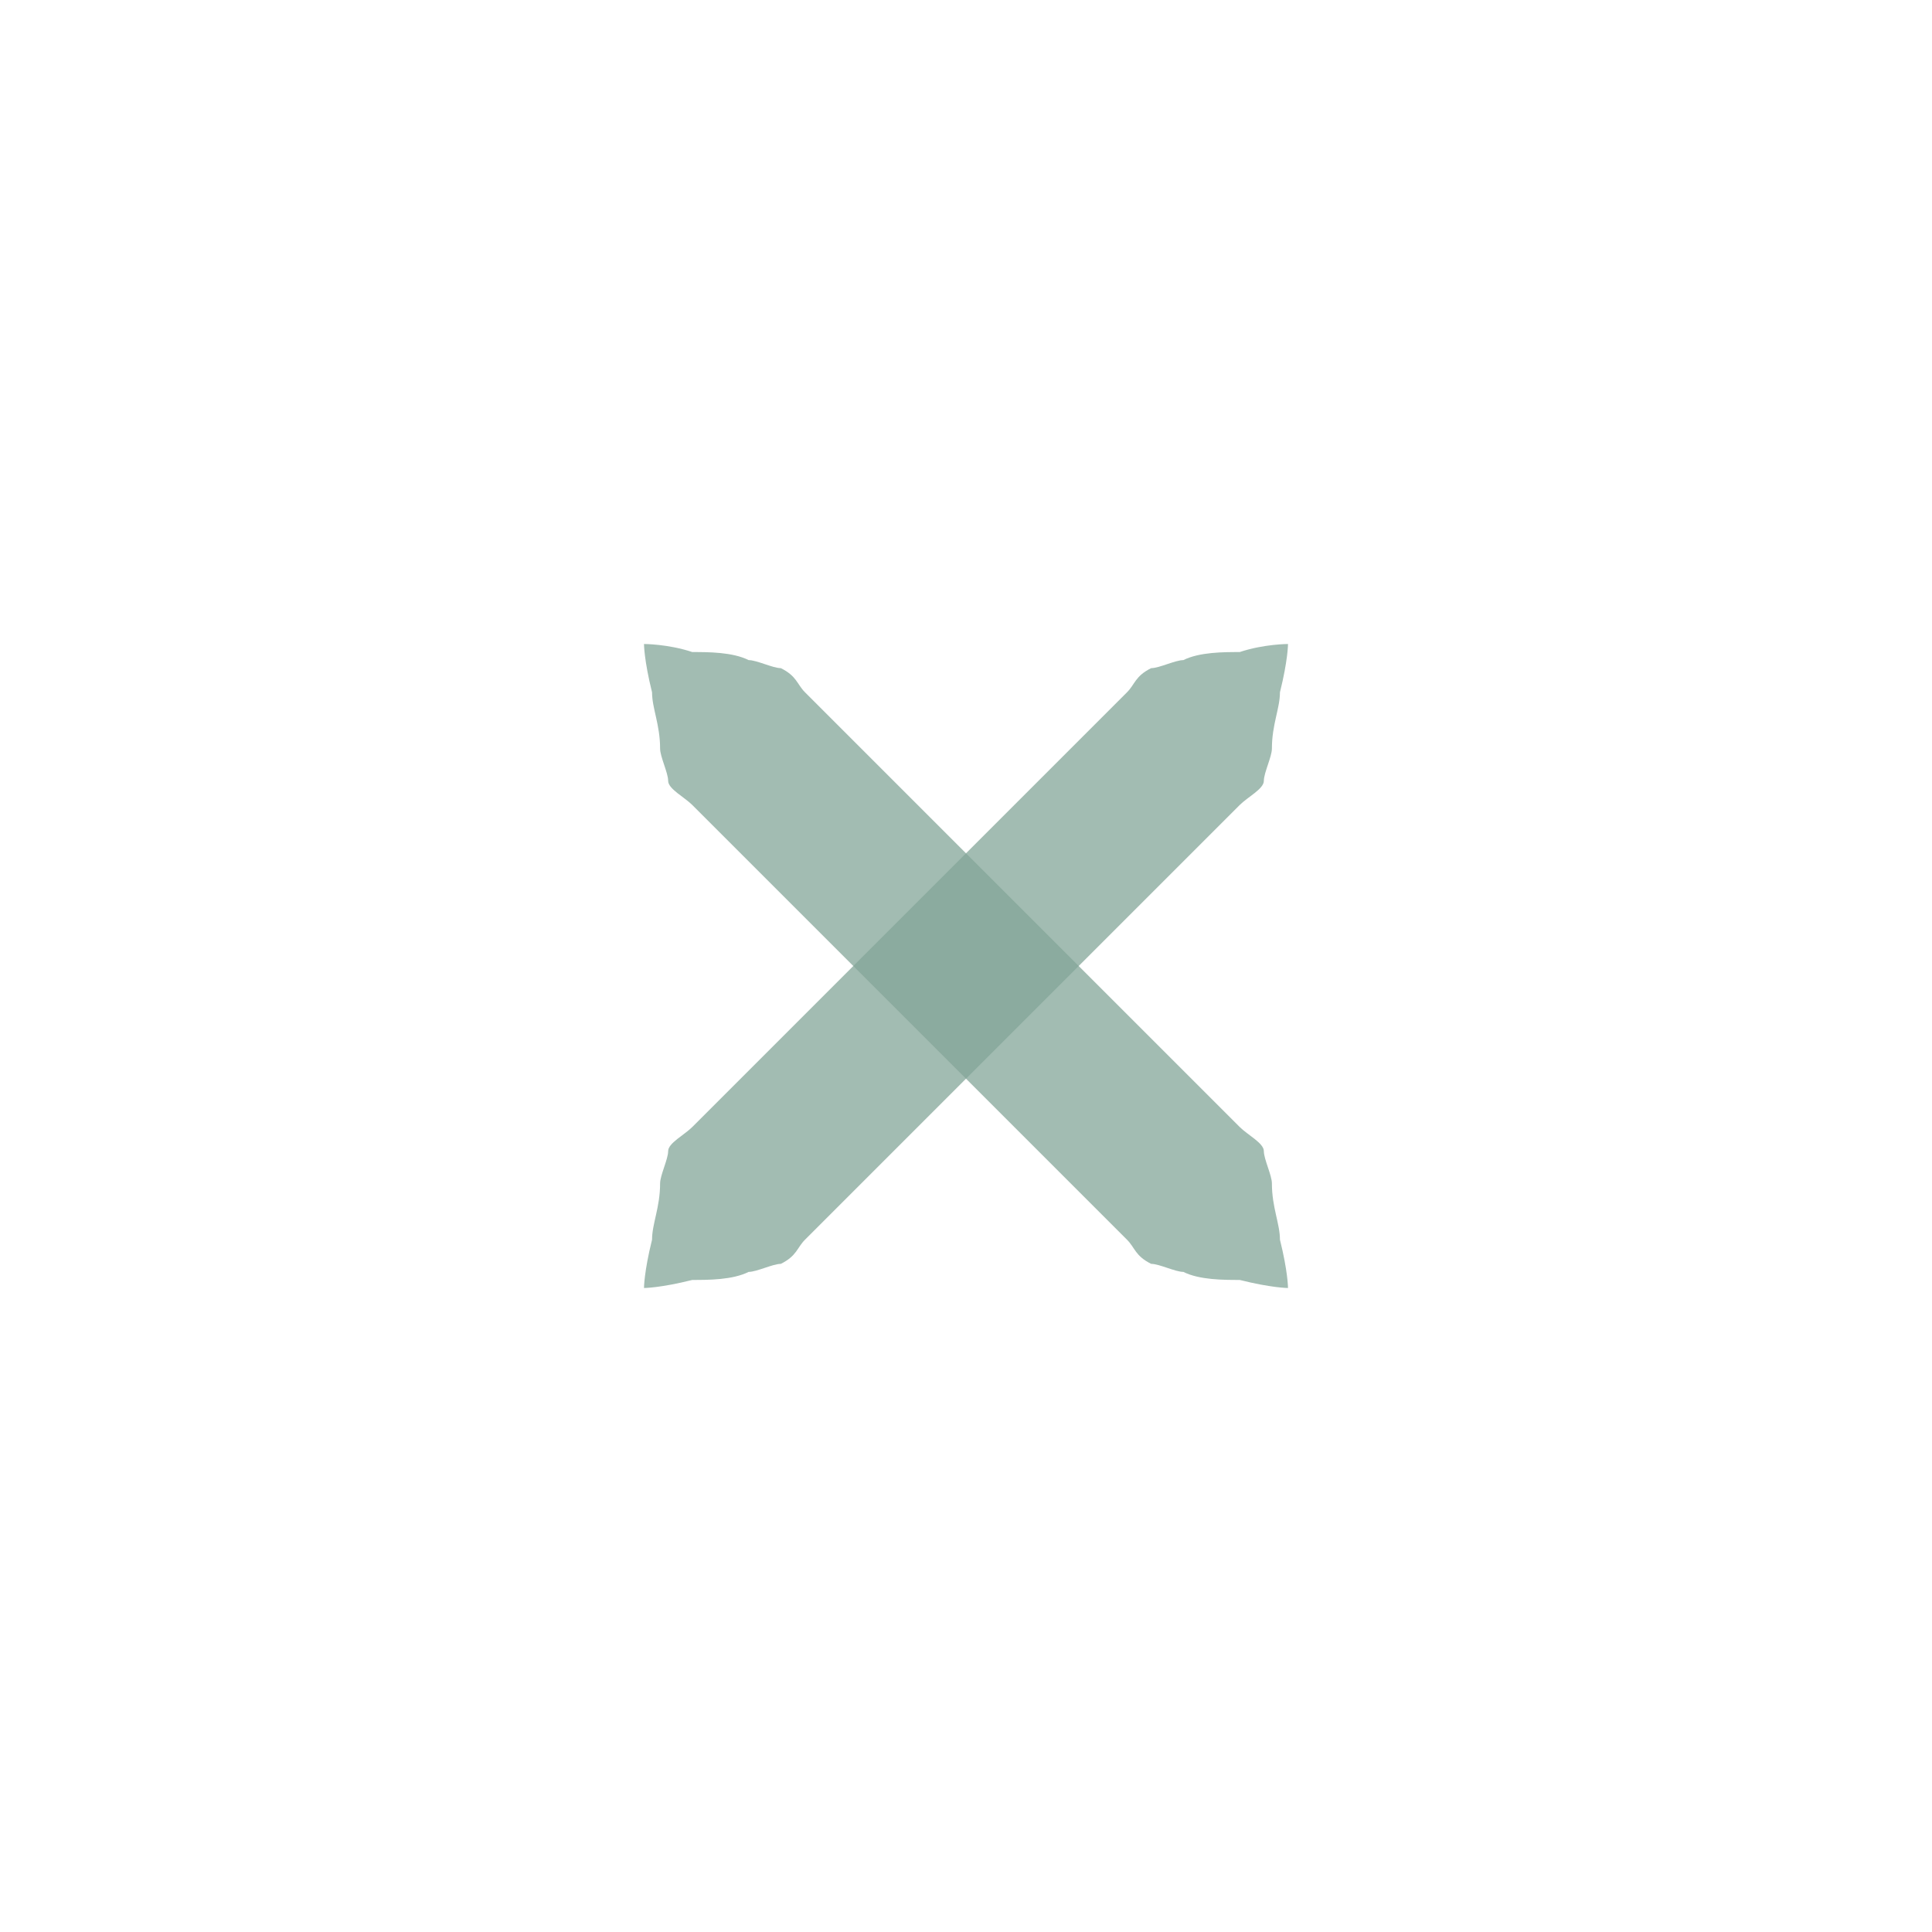
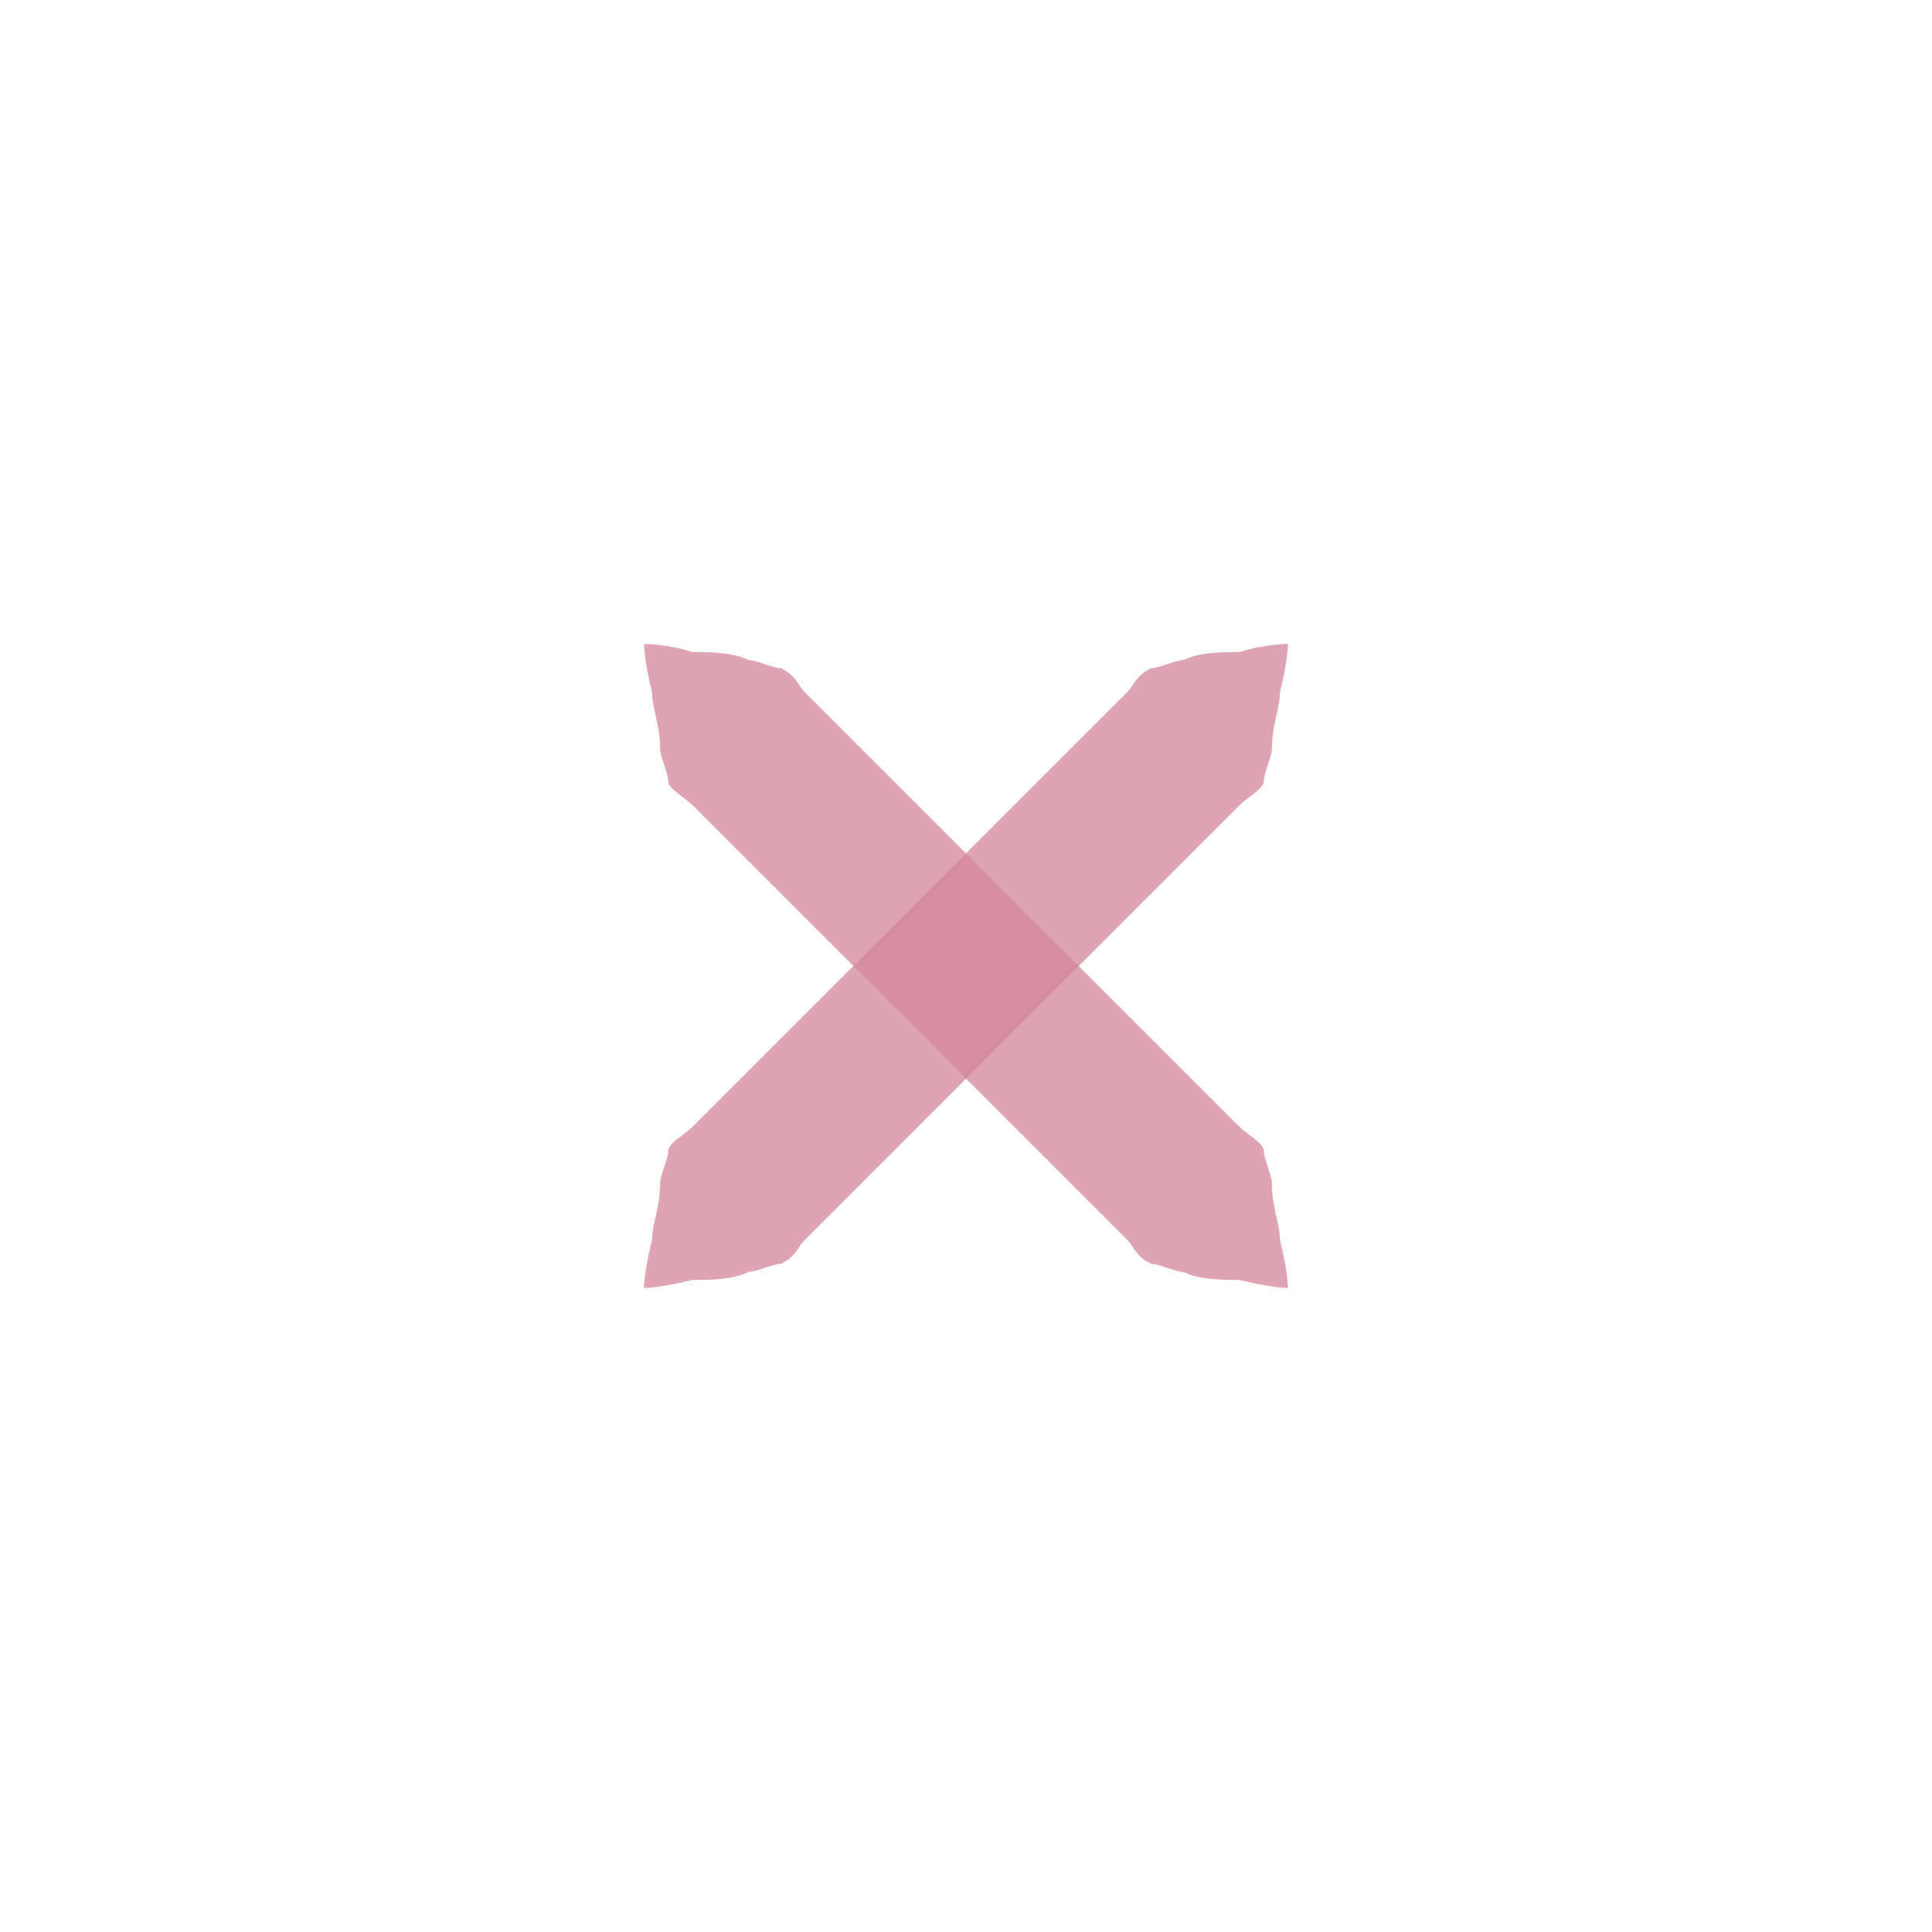
<svg xmlns="http://www.w3.org/2000/svg" xmlns:xlink="http://www.w3.org/1999/xlink" version="1.1" x="0px" y="0px" width="24px" height="24px" viewBox="0 0 24 24">
-   <path id="a" fill="#83a598" opacity="0.75" d="M16,8c0,0,0,0.2-0.1,0.6c0,0.2-0.1,0.4-0.1,0.7c0,0.1-0.1,0.3-0.1,0.4c0,0.1-0.2,0.2-0.3,0.3c-0.7,0.7-1.7,1.7-2.7,2.7c-1,1-2,2-2.7,2.7c-0.1,0.1-0.1,0.2-0.3,0.3c-0.1,0-0.3,0.1-0.4,0.1c-0.2,0.1-0.5,0.1-0.7,0.1C8.2,16,8,16,8,16s0-0.2,0.1-0.6c0-0.2,0.1-0.4,0.1-0.7c0-0.1,0.1-0.3,0.1-0.4c0-0.1,0.2-0.2,0.3-0.3c0.7-0.7,1.7-1.7,2.7-2.7c1-1,2-2,2.7-2.7c0.1-0.1,0.1-0.2,0.3-0.3c0.1,0,0.3-0.1,0.4-0.1c0.2-0.1,0.5-0.1,0.7-0.1C15.7,8,16,8,16,8z" />
+   <path id="a" fill="#d3869b" opacity="0.75" d="M16,8c0,0,0,0.2-0.1,0.6c0,0.2-0.1,0.4-0.1,0.7c0,0.1-0.1,0.3-0.1,0.4c0,0.1-0.2,0.2-0.3,0.3c-0.7,0.7-1.7,1.7-2.7,2.7c-1,1-2,2-2.7,2.7c-0.1,0.1-0.1,0.2-0.3,0.3c-0.1,0-0.3,0.1-0.4,0.1c-0.2,0.1-0.5,0.1-0.7,0.1C8.2,16,8,16,8,16s0-0.2,0.1-0.6c0-0.2,0.1-0.4,0.1-0.7c0-0.1,0.1-0.3,0.1-0.4c0-0.1,0.2-0.2,0.3-0.3c0.7-0.7,1.7-1.7,2.7-2.7c1-1,2-2,2.7-2.7c0.1-0.1,0.1-0.2,0.3-0.3c0.1,0,0.3-0.1,0.4-0.1c0.2-0.1,0.5-0.1,0.7-0.1C15.7,8,16,8,16,8z" />
  <use xlink:href="#a" transform="matrix(-1,0,0,1,24,0)" />
</svg>
